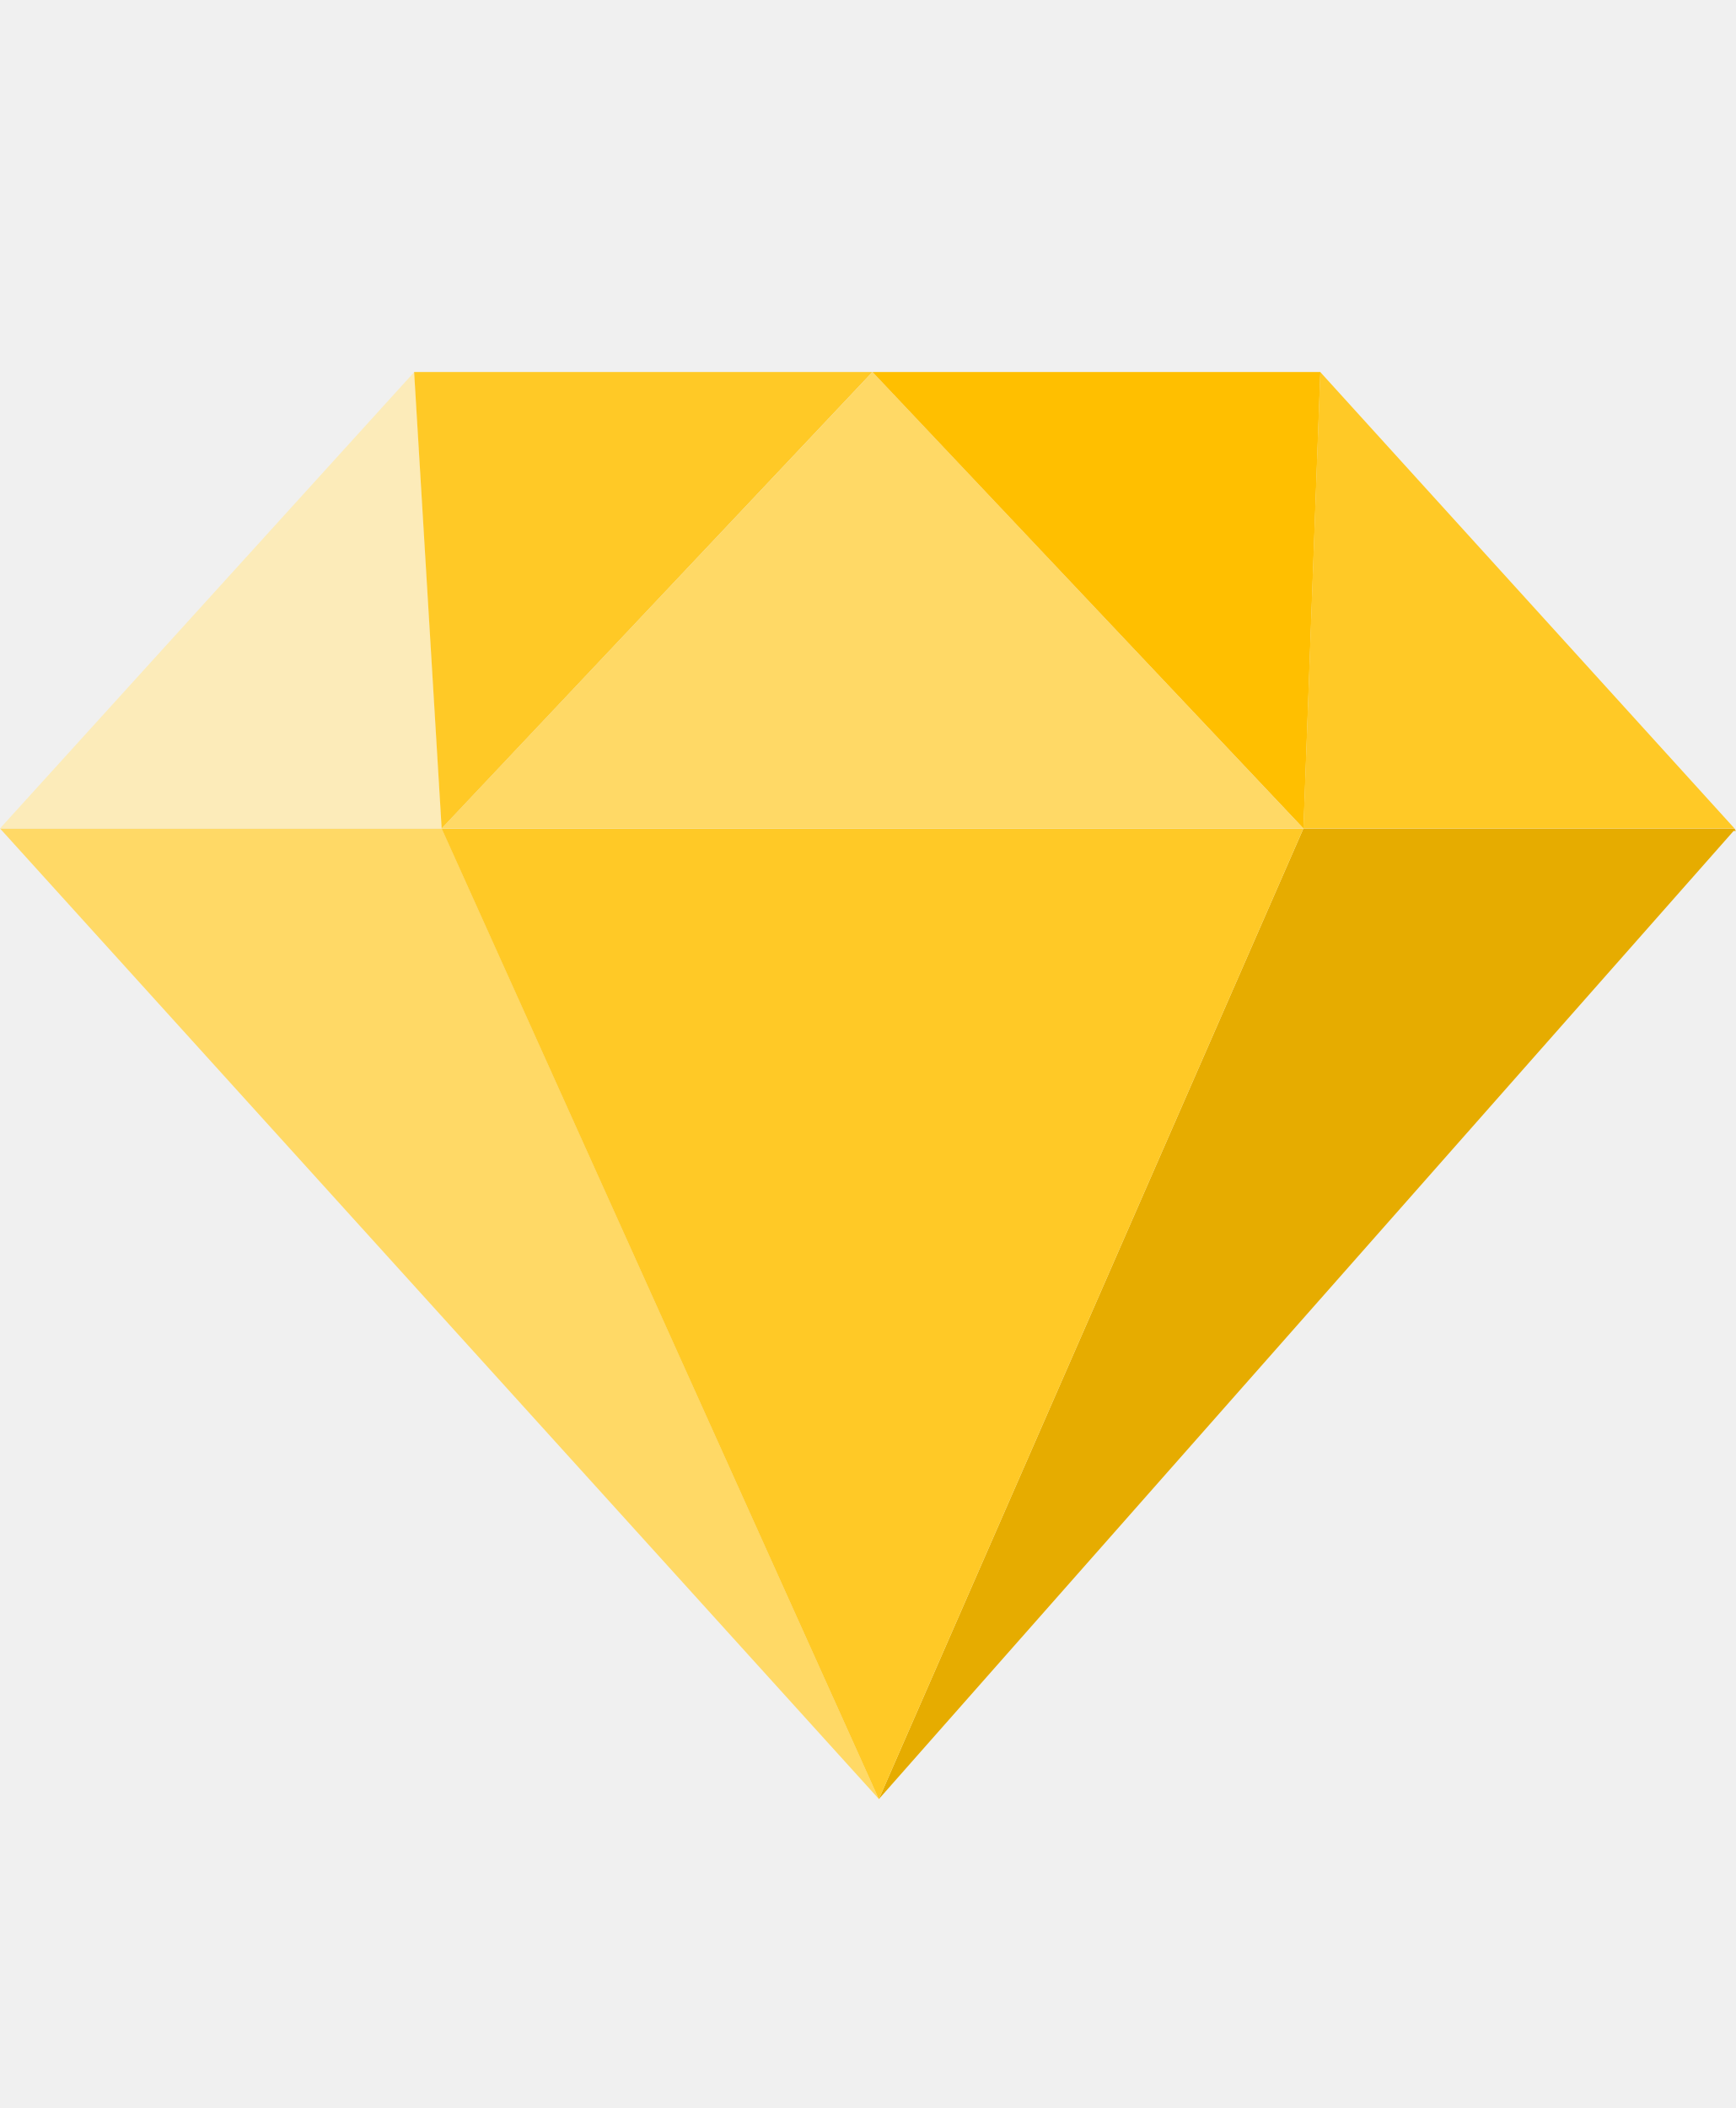
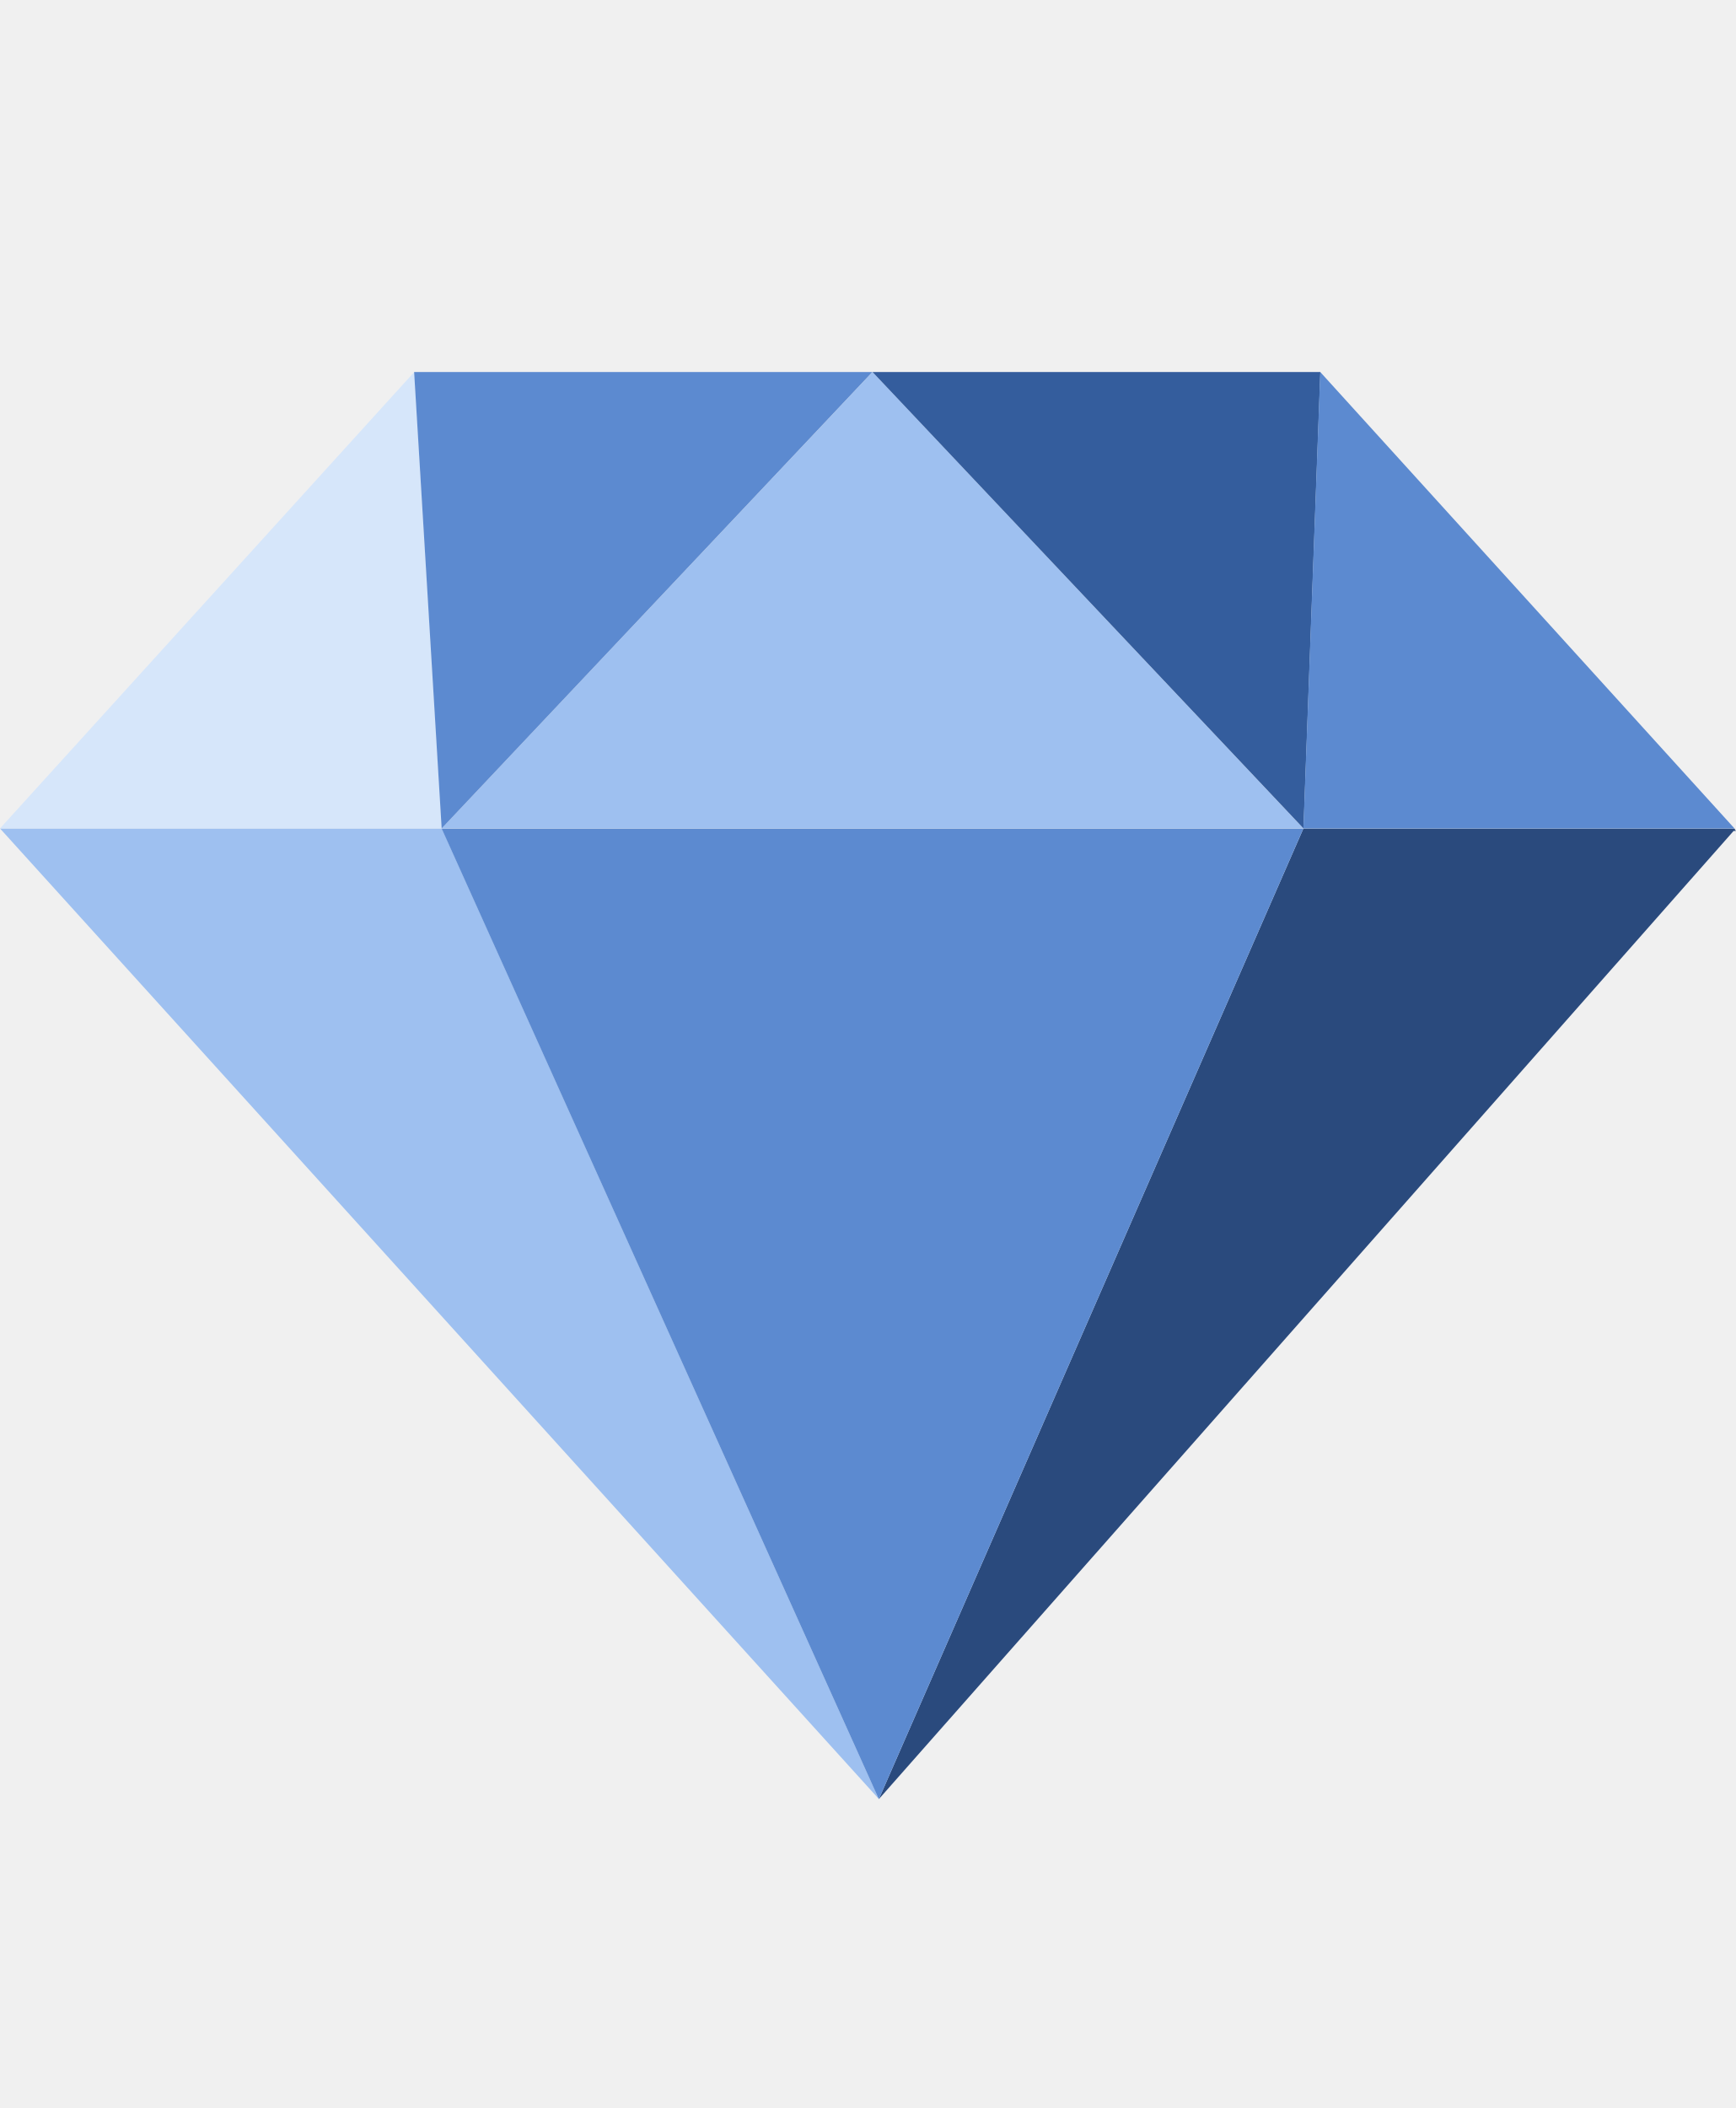
<svg xmlns="http://www.w3.org/2000/svg" width="14" height="17" viewBox="0 0 14 17" fill="none">
  <g clip-path="url(#clip0_72_6495)">
-     <path d="M3.563 6.681H0L7.088 14.508L3.563 6.681Z" fill="#FFD966" />
-     <path d="M10.512 6.682L7.088 14.509L13.982 6.701H14L13.989 6.682H10.512Z" fill="#E6AC00" />
-     <path d="M3.562 6.682L7.088 14.509L10.512 6.682H3.562Z" fill="#FFC926" />
-     <path d="M0 6.681H3.563L3.341 3L0 6.681Z" fill="#FCEBB9" />
-     <path d="M3.562 6.681H10.512L7.037 3L3.562 6.681Z" fill="#FFD966" />
-     <path d="M3.562 6.681L7.036 3H3.34L3.562 6.681Z" fill="#FFC926" />
-     <path d="M7.037 3L10.513 6.681L10.649 3H7.037Z" fill="#FFBF00" />
-     <path d="M10.648 3L10.512 6.681H13.989L10.648 3Z" fill="#FFC926" />
+     <path d="M3.563 6.681H0L7.088 14.508L3.563 6.681Z" fill="#9EC0F0" />
+     <path d="M10.512 6.682L7.088 14.509L13.982 6.701H14L13.989 6.682H10.512Z" fill="#2A4A7D" />
+     <path d="M3.562 6.682L7.088 14.509L10.512 6.682H3.562Z" fill="#5C8AD0" />
+     <path d="M0 6.681H3.563L3.341 3L0 6.681Z" fill="#D6E6FA" />
+     <path d="M3.562 6.681H10.512L7.037 3L3.562 6.681Z" fill="#9EC0F0" />
+     <path d="M3.562 6.681L7.036 3H3.34L3.562 6.681Z" fill="#5C8AD0" />
+     <path d="M7.037 3L10.513 6.681L10.649 3H7.037Z" fill="#345D9D" />
+     <path d="M10.648 3L10.512 6.681H13.989L10.648 3Z" fill="#5C8AD0" />
  </g>
  <defs>
    <clipPath id="clip0_72_6495">
      <rect width="14" height="17" fill="white" />
    </clipPath>
  </defs>
</svg>
